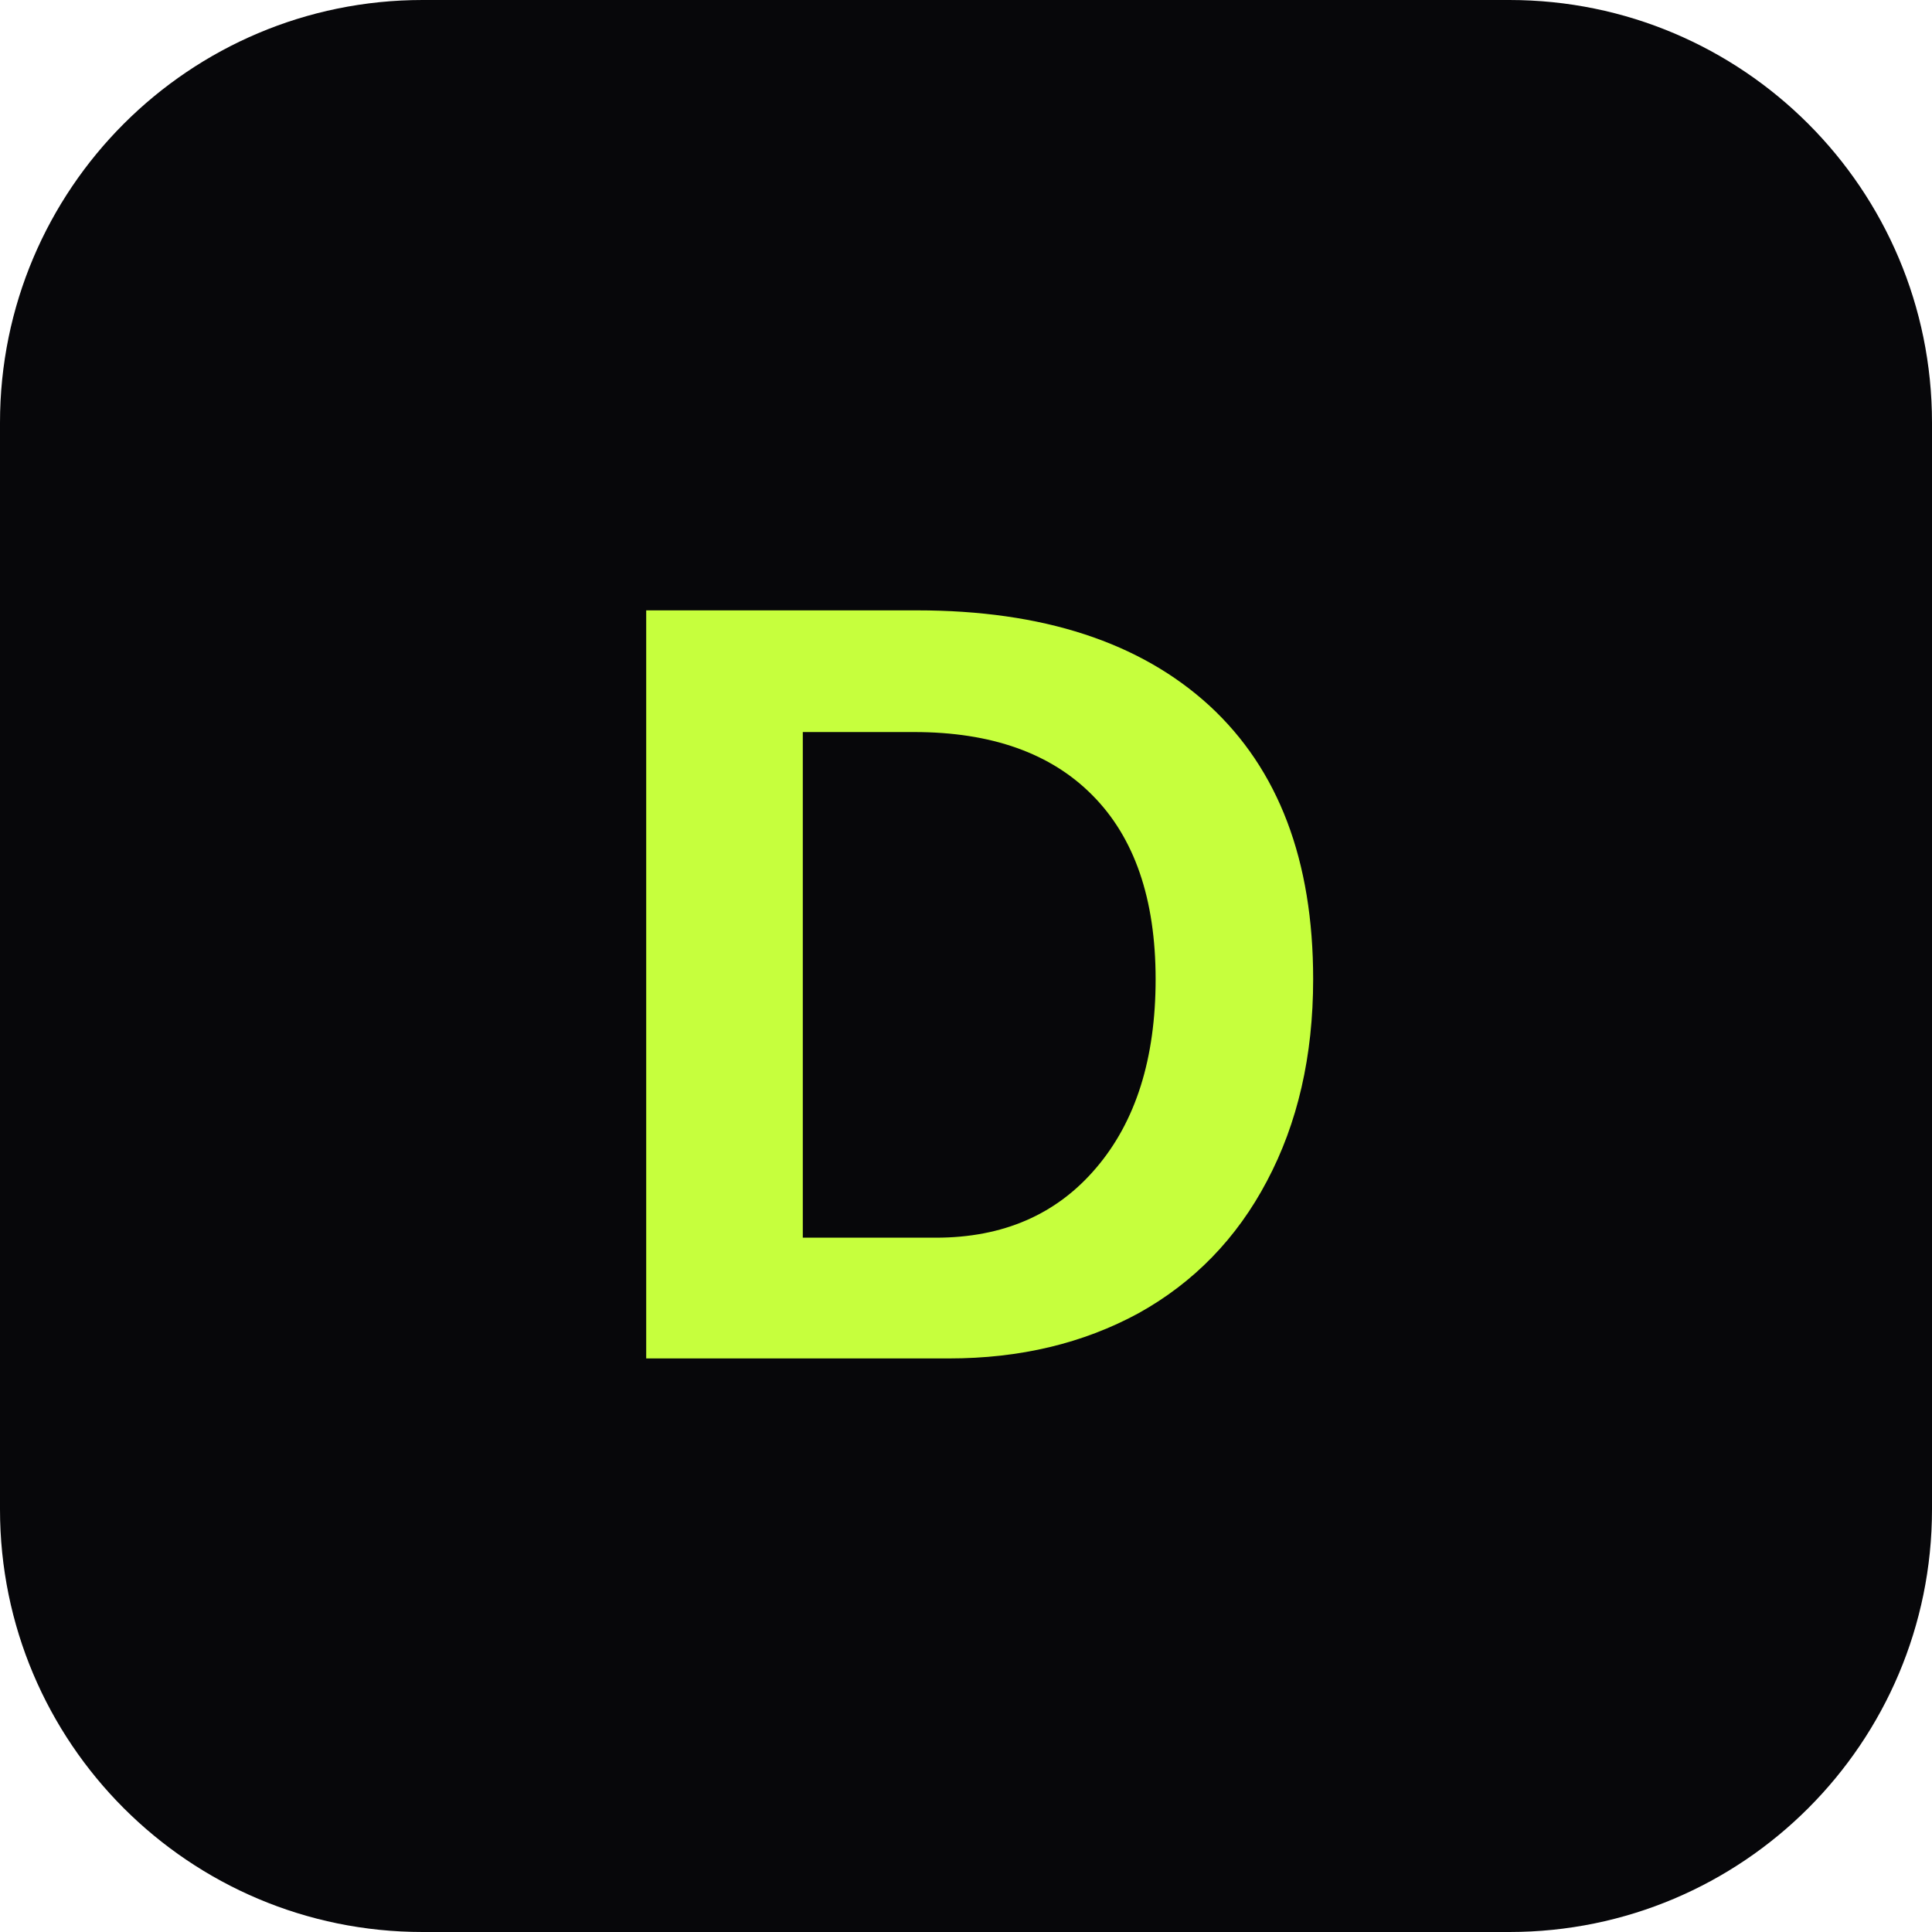
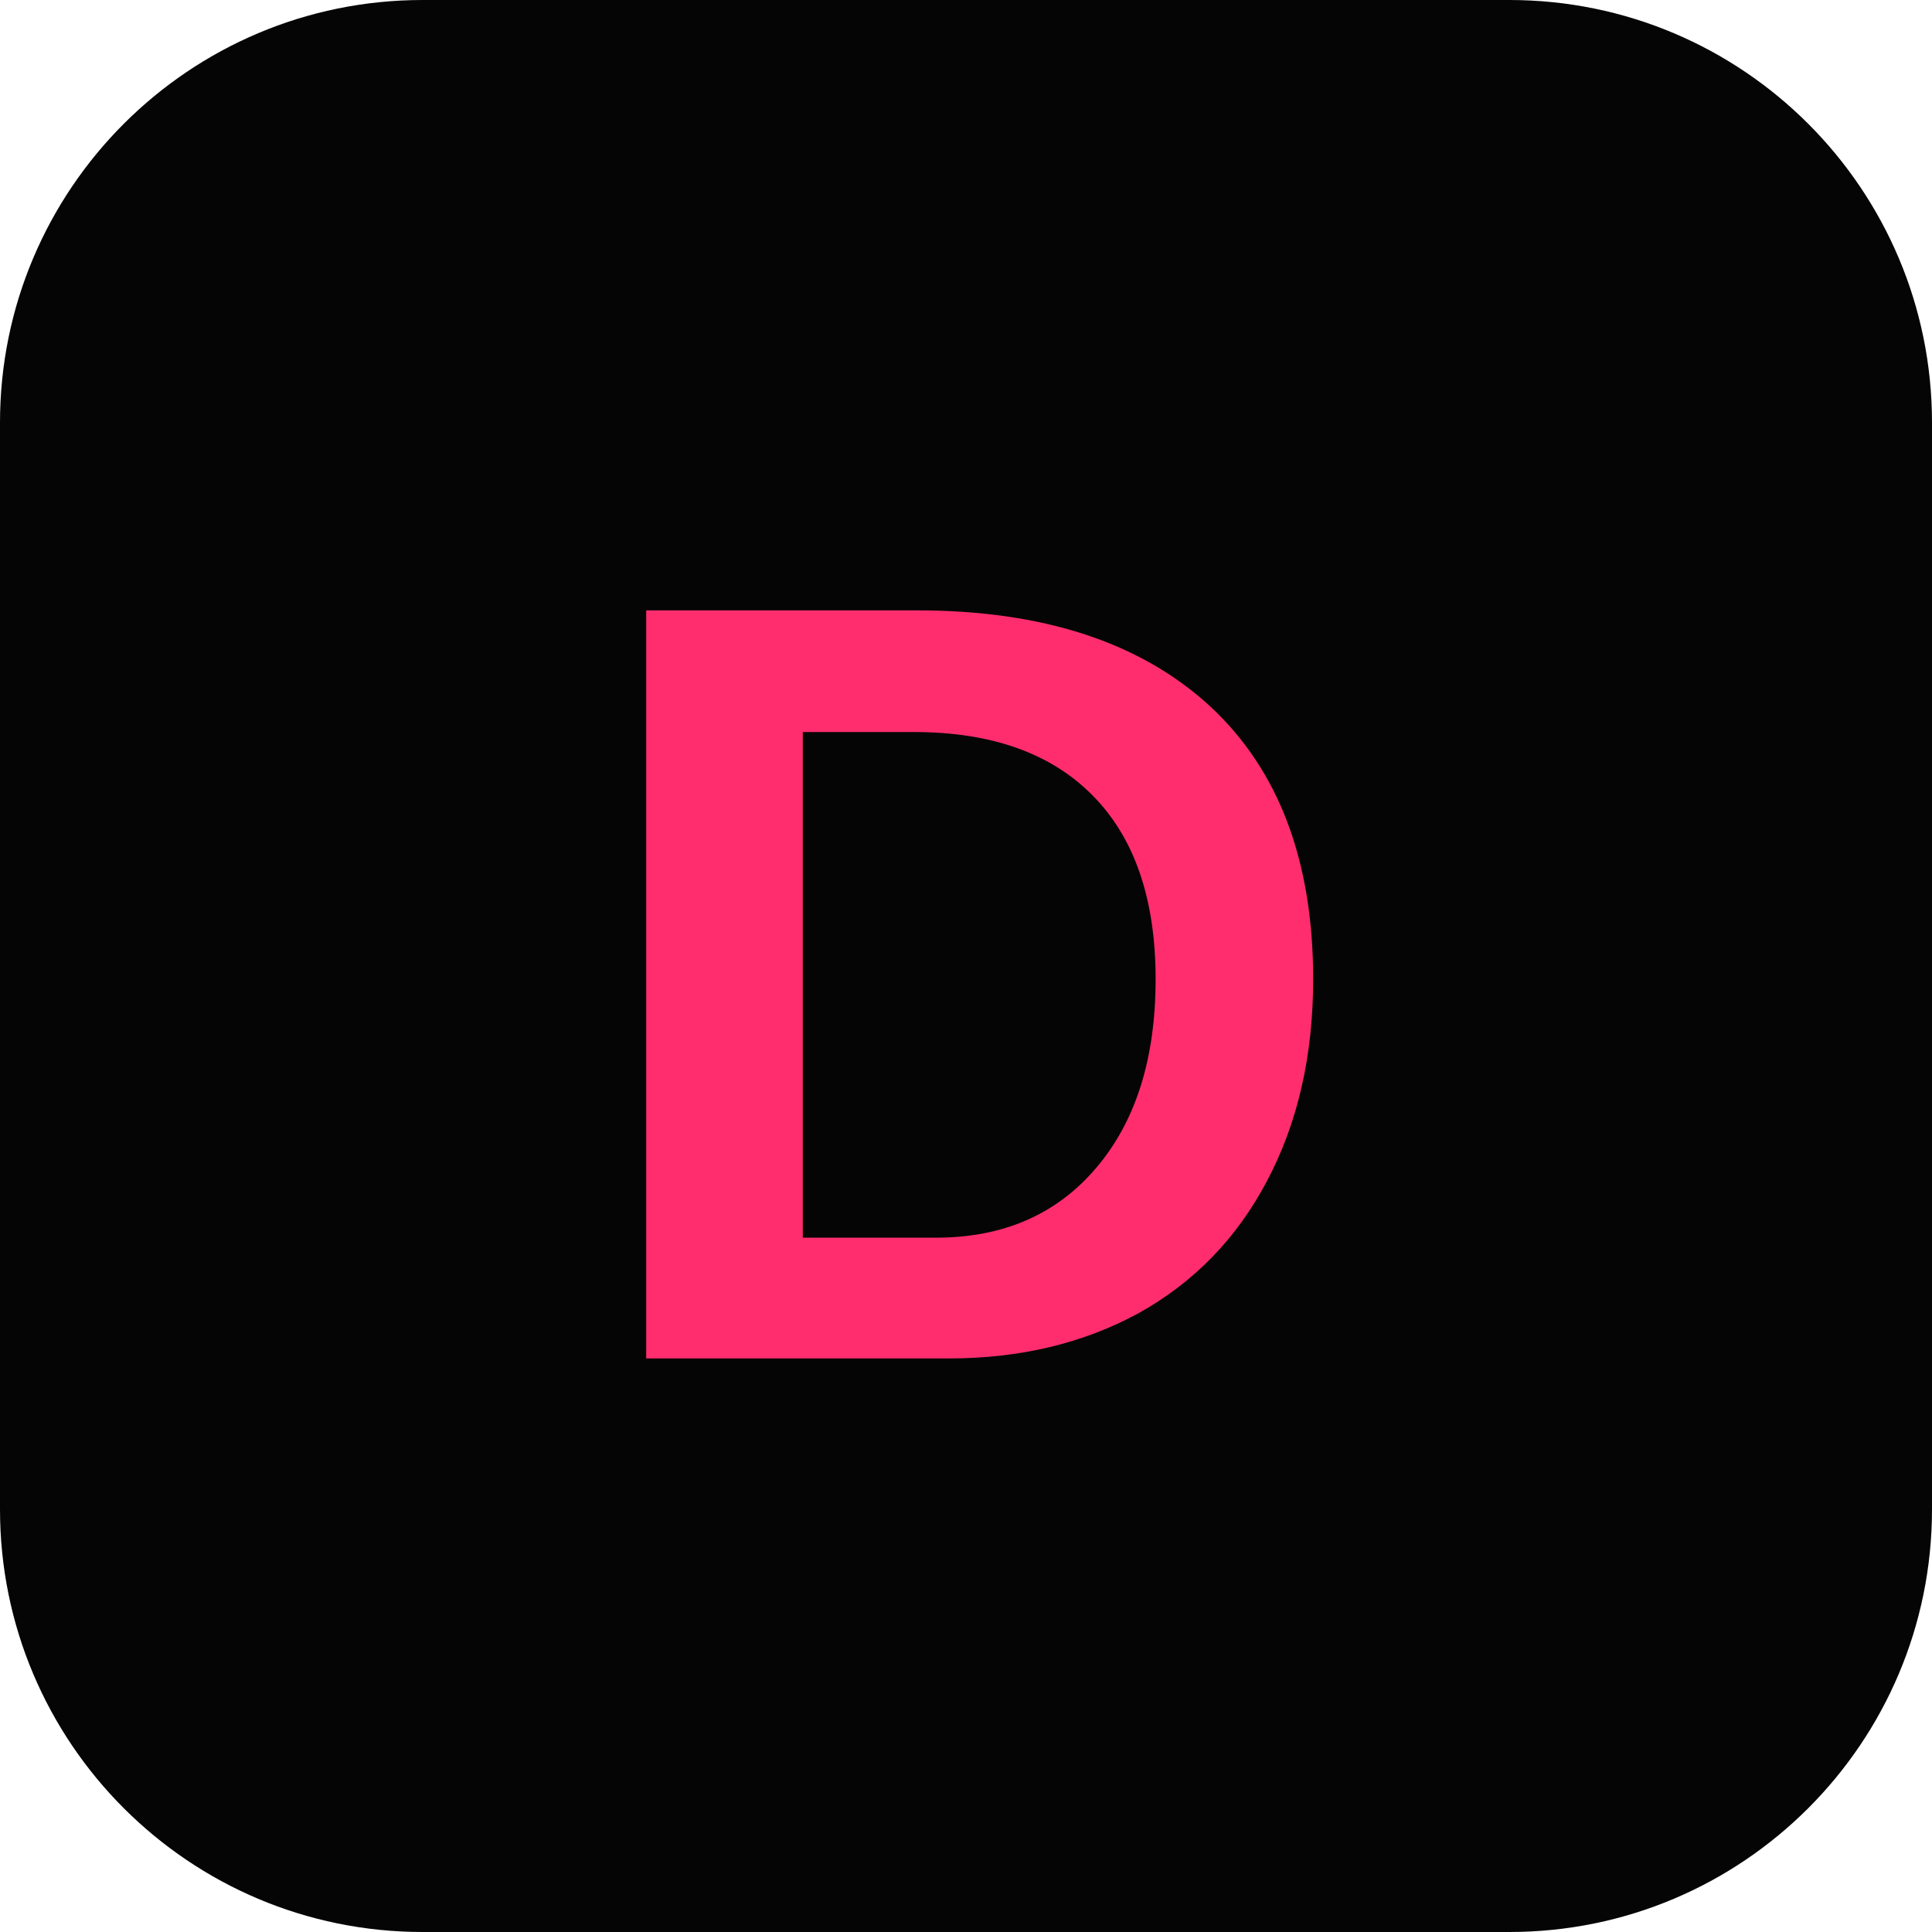
<svg xmlns="http://www.w3.org/2000/svg" viewBox="0 0 32 32">
-   <rect width="32" height="32" rx="7" fill="#07070a" />
-   <text x="16" y="22.5" text-anchor="middle" font-family="Arial, Helvetica, sans-serif" font-weight="700" font-size="18" fill="#c6ff3d">D</text>
+   <rect width="32" height="32" rx="7" fill="#050505" />
+   <text x="16" y="22.5" text-anchor="middle" font-family="Arial, Helvetica, sans-serif" font-weight="700" font-size="18" fill="#ff2d6e">D</text>
</svg>
